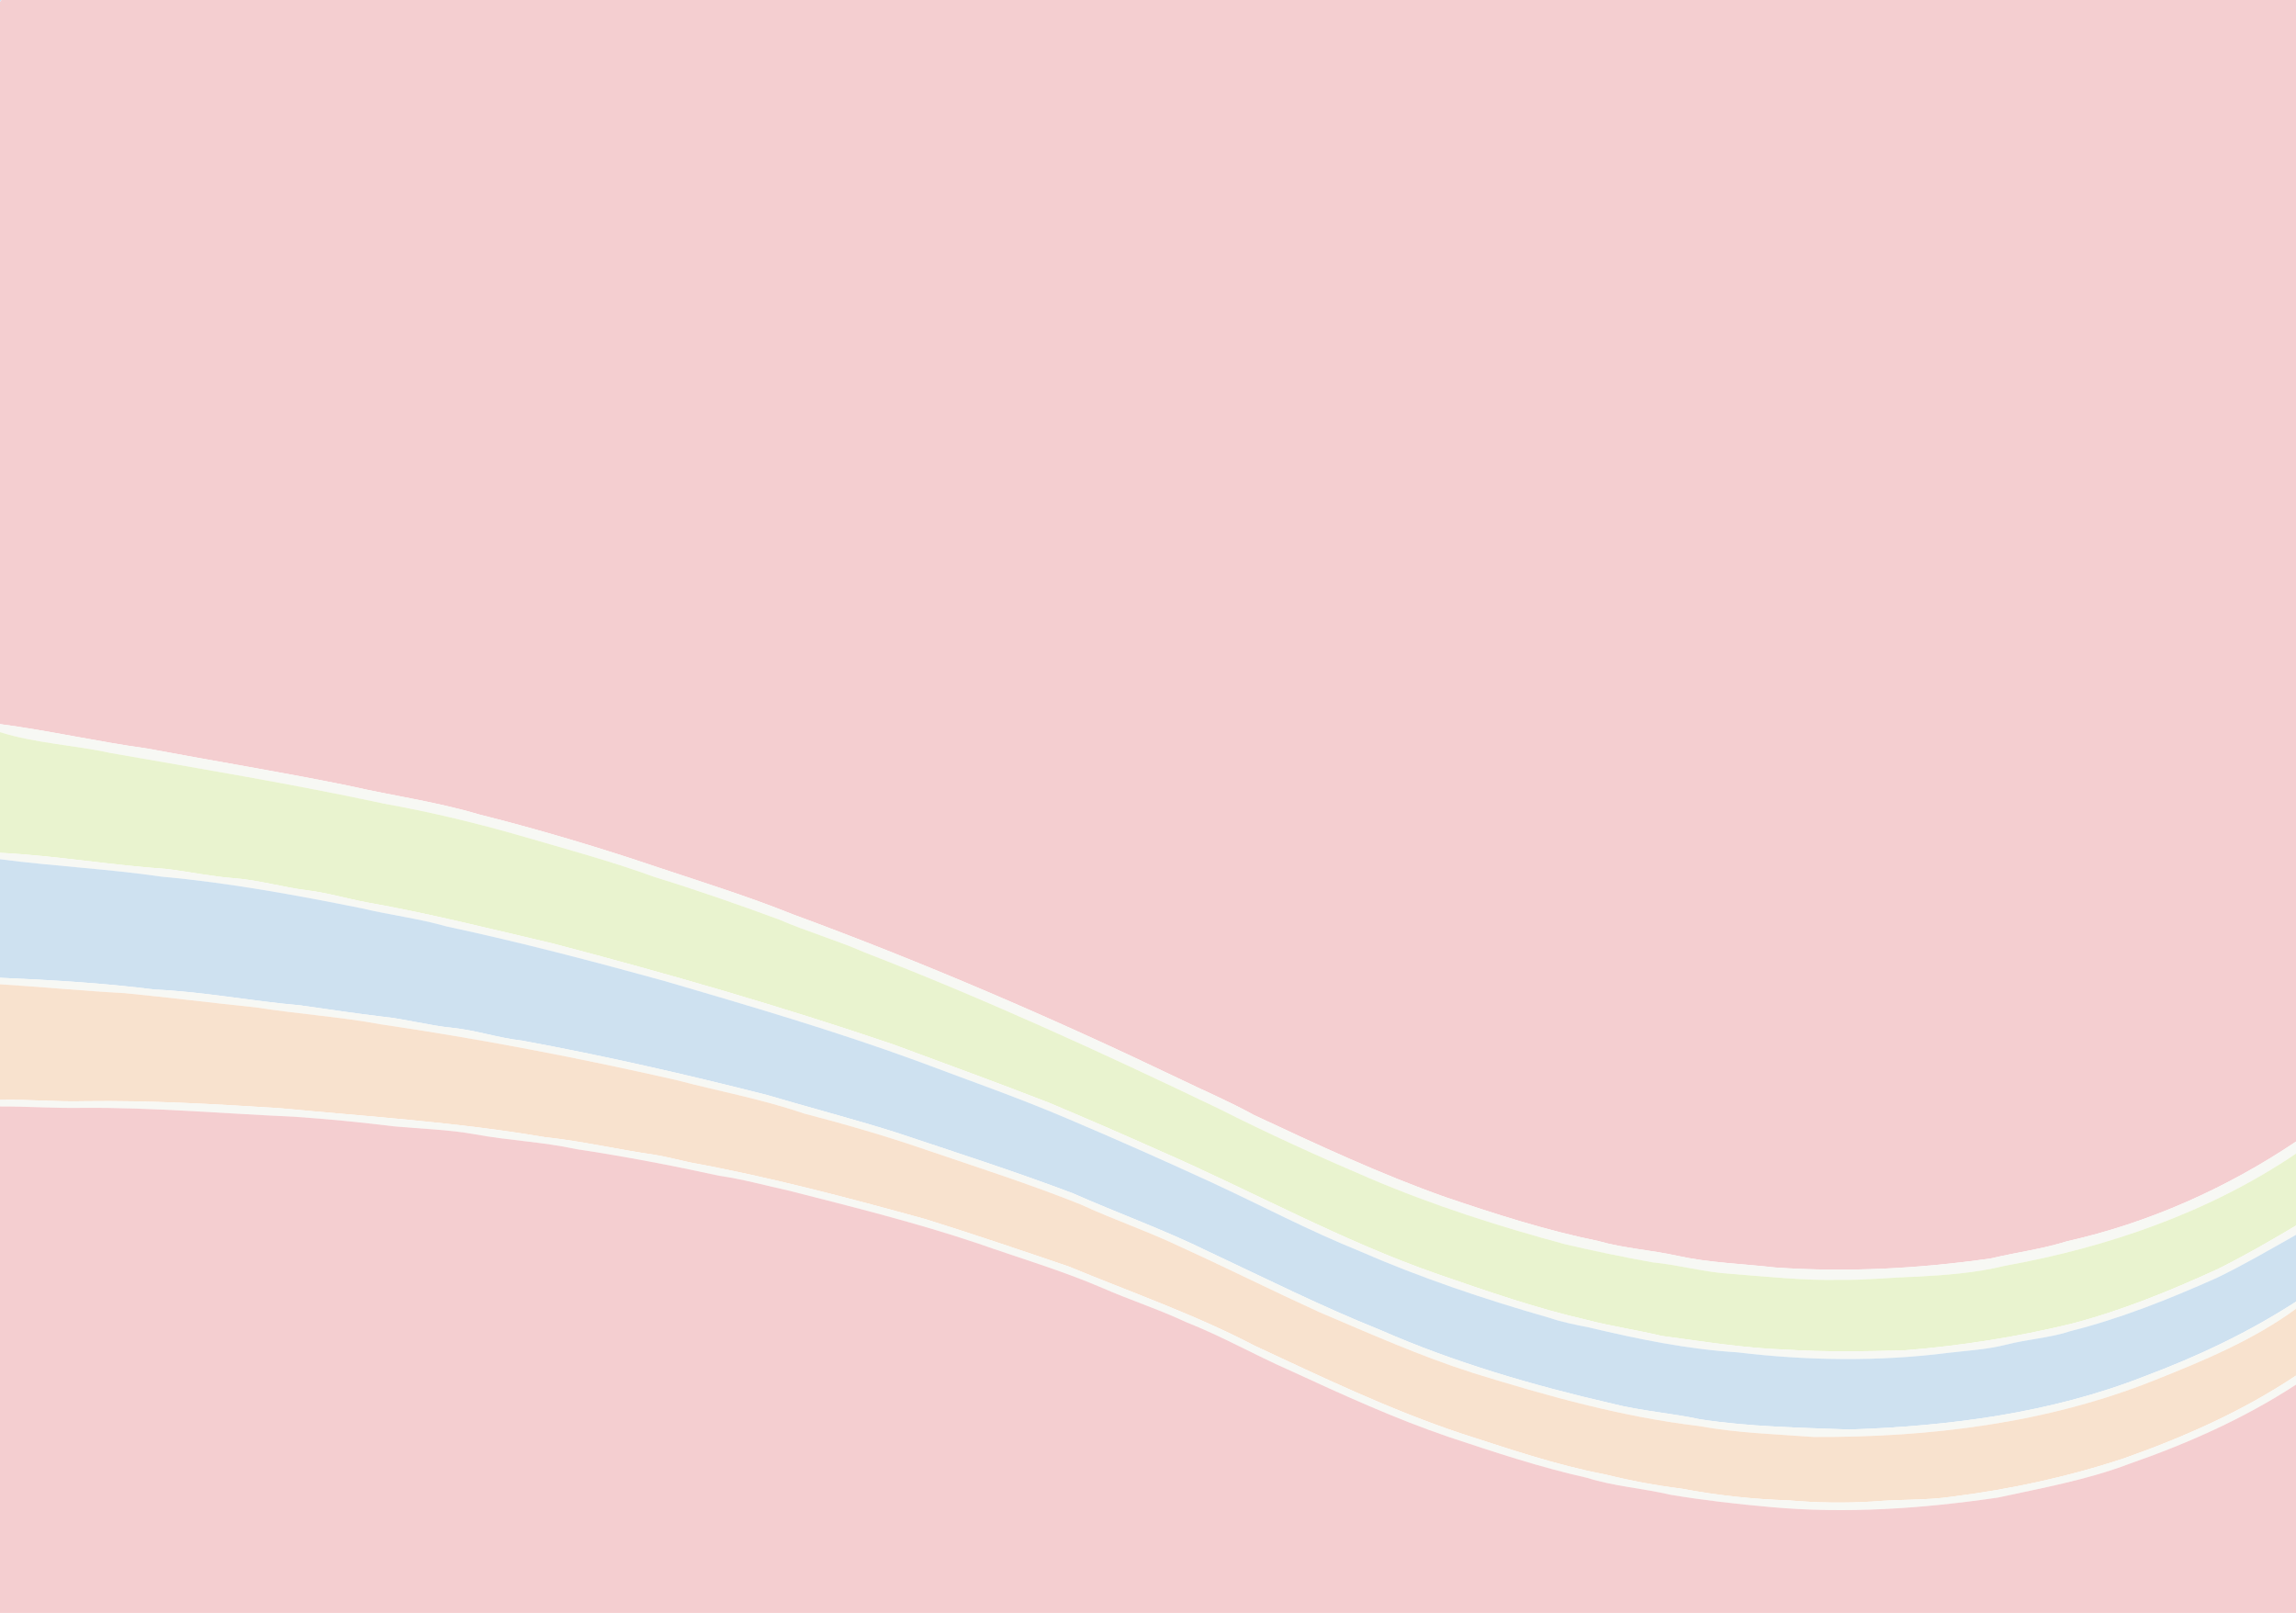
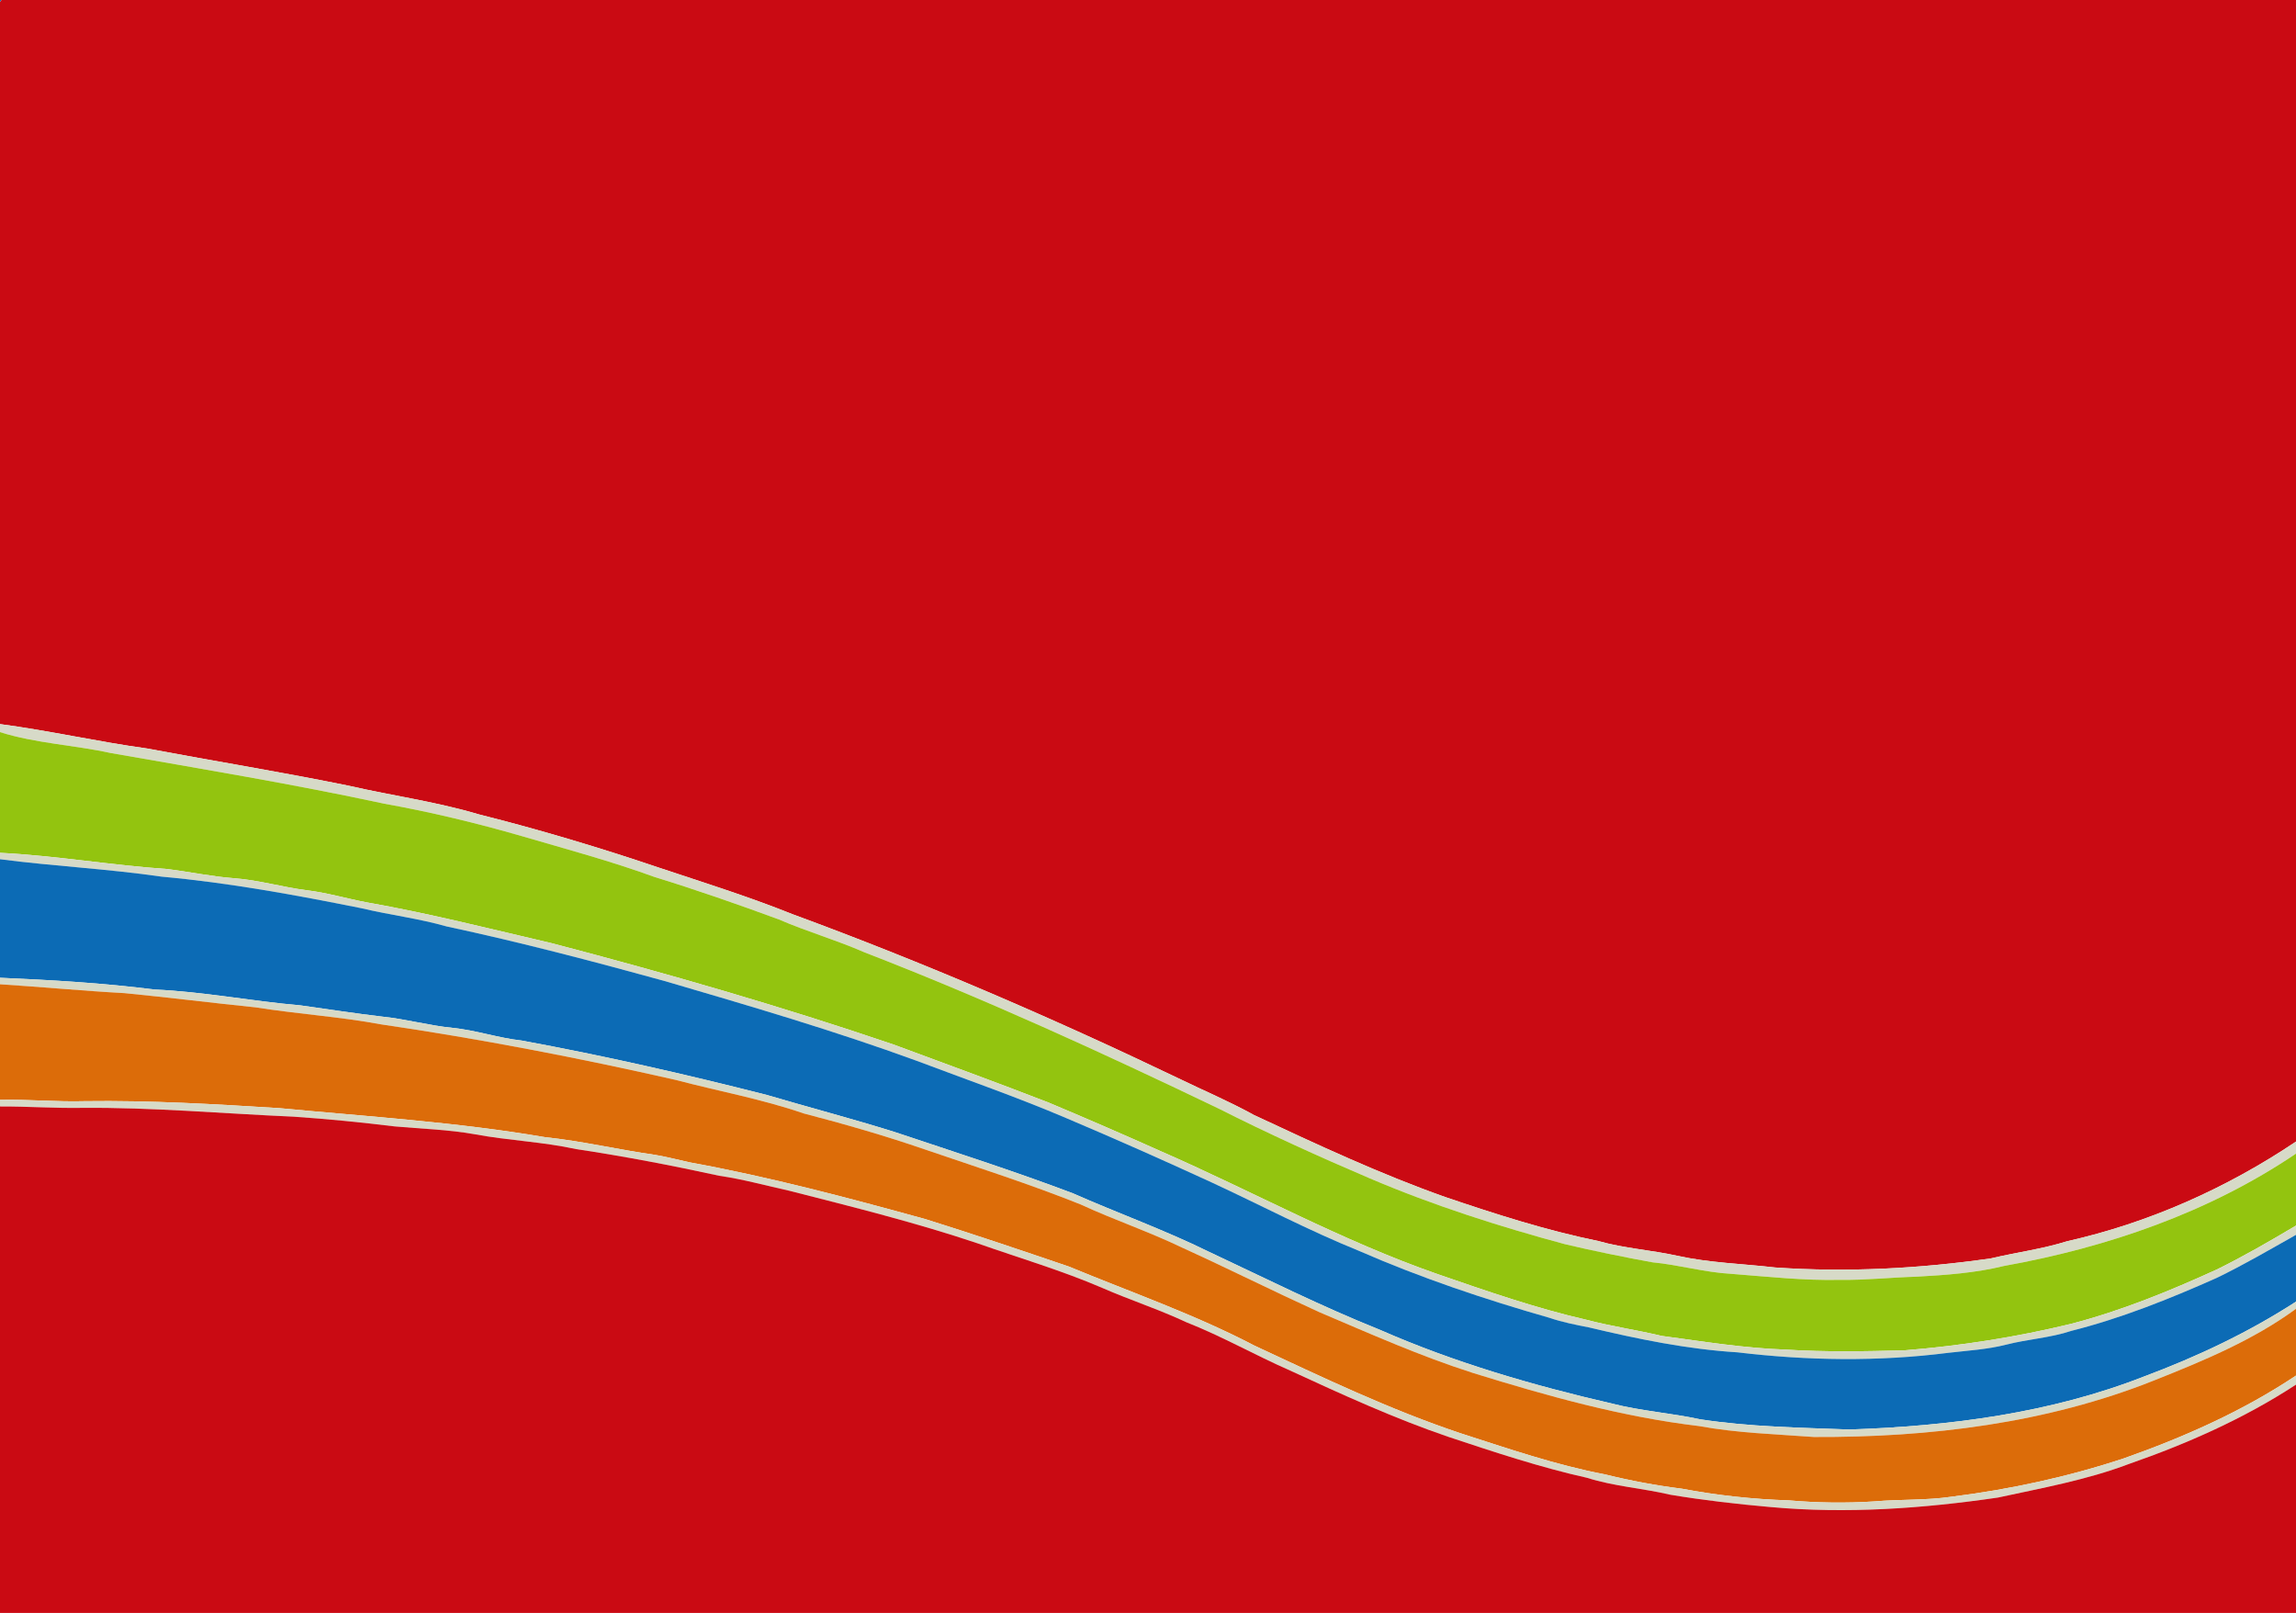
<svg xmlns="http://www.w3.org/2000/svg" width="756pt" height="531pt" viewBox="0 0 756 531" version="1.1">
-   <g opacity="0.2">
+   <g opacity="1">
    <path fill="#0c6bb5" d=" M 0.00 0.00 L 0.50 0.00 C 0.37 0.17 0.12 0.51 0.00 0.68 L 0.00 0.00 Z" />
    <path fill="#ca0a13" d=" M 0.50 0.00 L 756.00 0.00 L 756.00 375.82 C 733.14 391.17 707.53 402.58 680.64 408.63 C 672.45 411.20 663.91 412.29 655.57 414.27 C 632.08 417.65 608.22 418.91 584.52 417.27 C 573.76 416.03 562.88 415.75 552.27 413.41 C 543.64 411.50 534.75 410.98 526.23 408.55 C 509.10 405.05 492.42 399.69 475.88 394.08 C 454.32 386.45 433.58 376.74 412.88 367.07 C 404.77 362.59 396.23 358.99 387.91 354.94 C 346.42 335.06 304.12 316.84 260.93 300.96 C 246.59 295.20 231.83 290.60 217.18 285.71 C 197.60 279.08 177.77 273.15 157.71 268.11 C 143.75 263.95 129.28 261.97 115.10 258.73 C 92.98 254.19 70.68 250.61 48.49 246.42 C 32.25 244.19 16.25 240.53 0.00 238.38 L 0.00 2.22 C 0.00 2.14 0.00 1.99 0.00 1.91 L 0.00 0.68 C 0.12 0.51 0.37 0.17 0.50 0.00 Z" />
    <path fill="#0c6bb5" d=" M 0.00 1.91 C 0.00 1.99 0.00 2.14 0.00 2.22 L 0.00 1.91 Z" />
    <path fill="#d7dac8" d=" M 0.00 238.38 C 16.25 240.53 32.25 244.19 48.49 246.42 C 70.68 250.61 92.98 254.19 115.10 258.73 C 129.28 261.97 143.75 263.95 157.71 268.11 C 177.77 273.15 197.60 279.08 217.18 285.71 C 231.83 290.60 246.59 295.20 260.93 300.96 C 304.12 316.84 346.42 335.06 387.91 354.94 C 396.23 358.99 404.77 362.59 412.88 367.07 C 433.58 376.74 454.32 386.45 475.88 394.08 C 492.42 399.69 509.10 405.05 526.23 408.55 C 534.75 410.98 543.64 411.50 552.27 413.41 C 562.88 415.75 573.76 416.03 584.52 417.27 C 608.22 418.91 632.08 417.65 655.57 414.27 C 663.91 412.29 672.45 411.20 680.64 408.63 C 707.53 402.58 733.14 391.17 756.00 375.82 L 756.00 379.78 C 727.29 399.20 693.81 410.66 659.87 416.76 C 650.40 419.08 640.65 419.77 630.95 420.30 C 622.63 420.54 614.33 421.46 606.00 421.34 C 593.97 421.61 582.00 420.29 570.03 419.36 C 561.27 418.88 552.79 416.39 544.07 415.56 C 534.43 413.80 524.81 411.84 515.28 409.59 C 493.47 403.71 471.89 396.81 451.09 387.95 C 434.24 380.76 417.54 373.18 401.17 364.91 C 362.87 346.53 324.22 328.82 284.58 313.49 C 275.38 309.46 265.70 306.69 256.49 302.70 C 242.89 297.69 229.19 292.92 215.34 288.65 C 201.07 283.45 186.39 279.52 171.83 275.26 C 156.91 270.96 141.80 267.31 126.52 264.58 C 96.64 258.15 66.49 253.16 36.40 247.89 C 24.33 245.25 11.83 244.74 0.00 241.02 L 0.00 238.38 Z" />
    <path fill="#93c40f" d=" M 0.00 241.02 C 11.83 244.74 24.33 245.25 36.40 247.89 C 66.49 253.16 96.64 258.15 126.52 264.58 C 141.80 267.31 156.91 270.96 171.83 275.26 C 186.39 279.52 201.07 283.45 215.34 288.65 C 229.19 292.92 242.89 297.69 256.49 302.70 C 265.70 306.69 275.38 309.46 284.58 313.49 C 324.22 328.82 362.87 346.53 401.17 364.91 C 417.54 373.18 434.24 380.76 451.09 387.95 C 471.89 396.81 493.47 403.71 515.28 409.59 C 524.81 411.84 534.43 413.80 544.07 415.56 C 552.79 416.39 561.27 418.88 570.03 419.36 C 582.00 420.29 593.97 421.61 606.00 421.34 C 614.33 421.46 622.63 420.54 630.95 420.30 C 640.65 419.77 650.40 419.08 659.87 416.76 C 693.81 410.66 727.29 399.20 756.00 379.78 L 756.00 403.47 C 747.47 408.55 738.86 413.53 729.96 417.92 C 714.41 425.00 698.55 431.50 681.99 435.81 C 663.95 440.19 645.56 443.07 627.06 444.55 C 614.06 444.89 601.04 445.13 588.05 444.31 C 574.30 443.84 560.71 441.62 547.10 439.79 C 538.91 437.82 530.56 436.65 522.42 434.50 C 505.74 430.68 489.56 425.05 473.41 419.47 C 441.86 408.51 412.59 392.25 382.05 378.92 C 369.78 373.43 357.45 368.09 345.05 362.89 C 328.16 356.36 311.15 350.12 294.16 343.85 C 257.14 331.26 219.55 320.43 181.73 310.53 C 161.46 305.82 141.27 300.67 120.76 297.07 C 114.17 295.82 107.71 293.90 101.03 293.08 C 92.99 292.08 85.17 289.72 77.07 289.12 C 69.68 288.57 62.43 287.01 55.09 286.10 C 36.67 284.86 18.45 281.68 0.00 280.76 L 0.00 241.02 Z" />
    <path fill="#d7dac8" d=" M 0.00 280.76 C 18.45 281.68 36.67 284.86 55.09 286.10 C 62.43 287.01 69.68 288.57 77.07 289.12 C 85.17 289.72 92.99 292.08 101.03 293.08 C 107.71 293.90 114.17 295.82 120.76 297.07 C 141.27 300.67 161.46 305.82 181.73 310.53 C 219.55 320.43 257.14 331.26 294.16 343.85 C 311.15 350.12 328.16 356.36 345.05 362.89 C 357.45 368.09 369.78 373.43 382.05 378.92 C 412.59 392.25 441.86 408.51 473.41 419.47 C 489.56 425.05 505.74 430.68 522.42 434.50 C 530.56 436.65 538.91 437.82 547.10 439.79 C 560.71 441.62 574.30 443.84 588.05 444.31 C 601.04 445.13 614.06 444.89 627.06 444.55 C 645.56 443.07 663.95 440.19 681.99 435.81 C 698.55 431.50 714.41 425.00 729.96 417.92 C 738.86 413.53 747.47 408.55 756.00 403.47 L 756.00 406.52 C 747.32 411.41 738.72 416.45 729.74 420.77 C 714.26 427.65 698.46 433.99 682.01 438.14 C 675.05 440.46 667.67 440.85 660.59 442.67 C 654.35 444.26 647.90 444.62 641.52 445.36 C 618.49 448.30 595.11 447.95 572.08 445.20 C 555.54 444.19 539.26 440.82 523.17 436.99 C 518.80 436.14 514.42 435.28 510.20 433.84 C 488.83 427.74 467.71 420.65 447.34 411.74 C 430.83 405.06 415.06 396.72 398.91 389.24 C 383.04 381.94 367.07 374.86 350.99 368.05 C 334.83 361.17 318.23 355.42 301.82 349.22 C 274.60 339.28 246.78 331.15 218.99 323.00 C 195.15 316.45 171.24 310.16 147.06 304.99 C 137.86 302.37 128.35 301.22 119.06 299.01 C 97.27 294.64 75.37 290.60 53.21 288.60 C 35.54 286.04 17.70 285.16 0.00 282.87 L 0.00 280.76 Z" />
    <path fill="#0c6bb5" d=" M 0.00 282.87 C 17.70 285.16 35.54 286.04 53.21 288.60 C 75.37 290.60 97.27 294.64 119.06 299.01 C 128.35 301.22 137.86 302.37 147.06 304.99 C 171.24 310.16 195.15 316.45 218.99 323.00 C 246.78 331.15 274.60 339.28 301.82 349.22 C 318.23 355.42 334.83 361.17 350.99 368.05 C 367.07 374.86 383.04 381.94 398.91 389.24 C 415.06 396.72 430.83 405.06 447.34 411.74 C 467.71 420.65 488.83 427.74 510.20 433.84 C 514.42 435.28 518.80 436.14 523.17 436.99 C 539.26 440.82 555.54 444.19 572.08 445.20 C 595.11 447.95 618.49 448.30 641.52 445.36 C 647.90 444.62 654.35 444.26 660.59 442.67 C 667.67 440.85 675.05 440.46 682.01 438.14 C 698.46 433.99 714.26 427.65 729.74 420.77 C 738.72 416.45 747.32 411.41 756.00 406.52 L 756.00 428.52 C 740.39 438.62 723.52 446.60 706.11 453.10 C 675.24 465.21 641.95 469.51 608.99 470.61 C 592.60 469.99 576.12 469.74 559.87 467.26 C 550.27 465.19 540.42 464.52 530.90 462.10 C 504.76 456.08 478.88 448.56 454.29 437.76 C 435.12 430.09 416.66 420.83 397.98 412.06 C 383.38 404.88 368.04 399.38 353.16 392.81 C 333.78 385.49 314.04 379.17 294.40 372.61 C 280.50 368.26 266.41 364.58 252.45 360.46 C 225.75 353.66 198.87 347.54 171.77 342.56 C 164.08 341.71 156.70 339.16 149.00 338.38 C 141.26 337.62 133.74 335.50 126.00 334.70 C 116.95 333.65 107.95 332.22 98.93 330.98 C 82.87 329.59 67.01 326.48 50.89 325.76 C 34.00 323.62 17.00 322.63 0.00 321.89 L 0.00 282.87 Z" />
    <path fill="#d7dac8" d=" M 0.00 321.89 C 17.00 322.63 34.00 323.62 50.89 325.76 C 67.01 326.48 82.87 329.59 98.93 330.98 C 107.95 332.22 116.95 333.65 126.00 334.70 C 133.74 335.50 141.26 337.62 149.00 338.38 C 156.70 339.16 164.08 341.71 171.77 342.56 C 198.87 347.54 225.75 353.66 252.45 360.46 C 266.41 364.58 280.50 368.26 294.40 372.61 C 314.04 379.17 333.78 385.49 353.16 392.81 C 368.04 399.38 383.38 404.88 397.98 412.06 C 416.66 420.83 435.12 430.09 454.29 437.76 C 478.88 448.56 504.76 456.08 530.90 462.10 C 540.42 464.52 550.27 465.19 559.87 467.26 C 576.12 469.74 592.60 469.99 608.99 470.61 C 641.95 469.51 675.24 465.21 706.11 453.10 C 723.52 446.60 740.39 438.62 756.00 428.52 L 756.00 430.87 C 741.89 441.21 725.52 447.98 709.35 454.42 C 673.84 468.59 635.29 473.24 597.26 473.07 C 584.65 472.13 571.96 471.78 559.49 469.48 C 534.12 466.47 509.42 459.55 485.07 452.01 C 467.66 446.46 450.96 439.00 434.16 431.86 C 419.12 424.99 404.33 417.60 389.29 410.75 C 378.33 405.47 366.77 401.58 355.74 396.48 C 338.94 389.76 321.70 384.27 304.59 378.42 C 291.42 373.89 278.03 370.03 264.55 366.53 C 250.86 361.80 236.56 359.24 222.58 355.54 C 190.49 348.25 158.16 342.02 125.60 337.25 C 111.87 334.70 97.92 333.81 84.14 331.63 C 69.76 330.16 55.42 328.35 41.03 326.95 C 27.34 326.21 13.68 324.90 0.00 324.03 L 0.00 321.89 Z" />
    <path fill="#dc6c09" d=" M 0.00 324.03 C 13.68 324.90 27.34 326.21 41.03 326.95 C 55.42 328.35 69.76 330.16 84.14 331.63 C 97.92 333.81 111.87 334.70 125.60 337.25 C 158.16 342.02 190.49 348.25 222.58 355.54 C 236.56 359.24 250.86 361.80 264.55 366.53 C 278.03 370.03 291.42 373.89 304.59 378.42 C 321.70 384.27 338.94 389.76 355.74 396.48 C 366.77 401.58 378.33 405.47 389.29 410.75 C 404.33 417.60 419.12 424.99 434.16 431.86 C 450.96 439.00 467.66 446.46 485.07 452.01 C 509.42 459.55 534.12 466.47 559.49 469.48 C 571.96 471.78 584.65 472.13 597.26 473.07 C 635.29 473.24 673.84 468.59 709.35 454.42 C 725.52 447.98 741.89 441.21 756.00 430.87 L 756.00 452.85 C 738.47 464.56 719.04 473.16 699.20 480.15 C 680.84 486.21 661.82 490.33 642.64 492.73 C 634.20 493.97 625.65 493.54 617.18 494.28 C 607.80 494.89 598.38 494.75 589.03 493.94 C 577.21 493.56 565.43 492.29 553.81 490.10 C 545.27 489.03 536.81 487.45 528.46 485.38 C 512.28 482.29 496.66 476.92 481.02 471.88 C 457.61 464.07 435.33 453.37 413.00 442.97 C 393.35 432.70 372.36 425.41 351.91 416.95 C 336.21 411.61 320.51 406.28 304.68 401.34 C 279.08 394.28 253.38 387.46 227.24 382.69 C 223.40 381.87 219.62 380.84 215.75 380.20 C 203.61 378.49 191.65 375.64 179.44 374.37 C 150.53 369.42 121.22 367.59 92.06 364.82 C 70.73 363.48 49.38 362.23 28.00 362.52 C 18.66 362.79 9.34 361.87 0.00 362.08 L 0.00 324.03 Z" />
    <path fill="#d7dac8" d=" M 0.00 362.08 C 9.34 361.87 18.66 362.79 28.00 362.52 C 49.38 362.23 70.73 363.48 92.06 364.82 C 121.22 367.59 150.53 369.42 179.44 374.37 C 191.65 375.64 203.61 378.49 215.75 380.20 C 219.62 380.84 223.40 381.87 227.24 382.69 C 253.38 387.46 279.08 394.28 304.68 401.34 C 320.51 406.28 336.21 411.61 351.91 416.95 C 372.36 425.41 393.35 432.70 413.00 442.97 C 435.33 453.37 457.61 464.07 481.02 471.88 C 496.66 476.92 512.28 482.29 528.46 485.38 C 536.81 487.45 545.27 489.03 553.81 490.10 C 565.43 492.29 577.21 493.56 589.03 493.94 C 598.38 494.75 607.80 494.89 617.18 494.28 C 625.65 493.54 634.20 493.97 642.64 492.73 C 661.82 490.33 680.84 486.21 699.20 480.15 C 719.04 473.16 738.47 464.56 756.00 452.85 L 756.00 455.83 C 738.92 466.99 720.14 475.30 700.91 481.98 C 687.00 487.24 672.33 489.87 657.86 493.01 C 633.13 496.63 607.99 498.41 583.05 496.14 C 571.99 495.17 560.94 493.90 549.99 492.08 C 540.90 489.94 531.50 489.34 522.57 486.51 C 507.10 483.06 492.03 478.04 476.99 473.05 C 459.10 466.96 441.90 459.07 424.76 451.18 C 413.27 446.14 402.35 439.91 390.67 435.31 C 381.63 431.08 372.13 428.00 362.99 424.01 C 349.58 418.24 335.56 414.13 321.81 409.29 C 301.51 402.48 280.72 397.33 259.99 392.03 C 252.29 390.34 244.68 388.21 236.86 387.08 C 221.24 383.68 205.53 380.67 189.71 378.30 C 178.72 375.89 167.44 375.48 156.40 373.42 C 147.65 371.85 138.75 371.63 129.92 370.82 C 118.88 369.47 107.80 368.38 96.71 367.62 C 73.48 366.61 50.28 364.52 27.00 364.72 C 18.00 364.87 9.01 364.22 0.00 364.26 L 0.00 362.08 Z" />
    <path fill="#ca0a13" d=" M 0.00 364.26 C 9.01 364.22 18.00 364.87 27.00 364.72 C 50.28 364.52 73.48 366.61 96.71 367.62 C 107.80 368.38 118.88 369.47 129.92 370.82 C 138.75 371.63 147.65 371.85 156.40 373.42 C 167.44 375.48 178.72 375.89 189.71 378.30 C 205.53 380.67 221.24 383.68 236.86 387.08 C 244.68 388.21 252.29 390.34 259.99 392.03 C 280.72 397.33 301.51 402.48 321.81 409.29 C 335.56 414.13 349.58 418.24 362.99 424.01 C 372.13 428.00 381.63 431.08 390.67 435.31 C 402.35 439.91 413.27 446.14 424.76 451.18 C 441.90 459.07 459.10 466.96 476.99 473.05 C 492.03 478.04 507.10 483.06 522.57 486.51 C 531.50 489.34 540.90 489.94 549.99 492.08 C 560.94 493.90 571.99 495.17 583.05 496.14 C 607.99 498.41 633.13 496.63 657.86 493.01 C 672.33 489.87 687.00 487.24 700.91 481.98 C 720.14 475.30 738.92 466.99 756.00 455.83 L 756.00 531.00 L 0.00 531.00 L 0.00 364.26 Z" />
  </g>
</svg>
